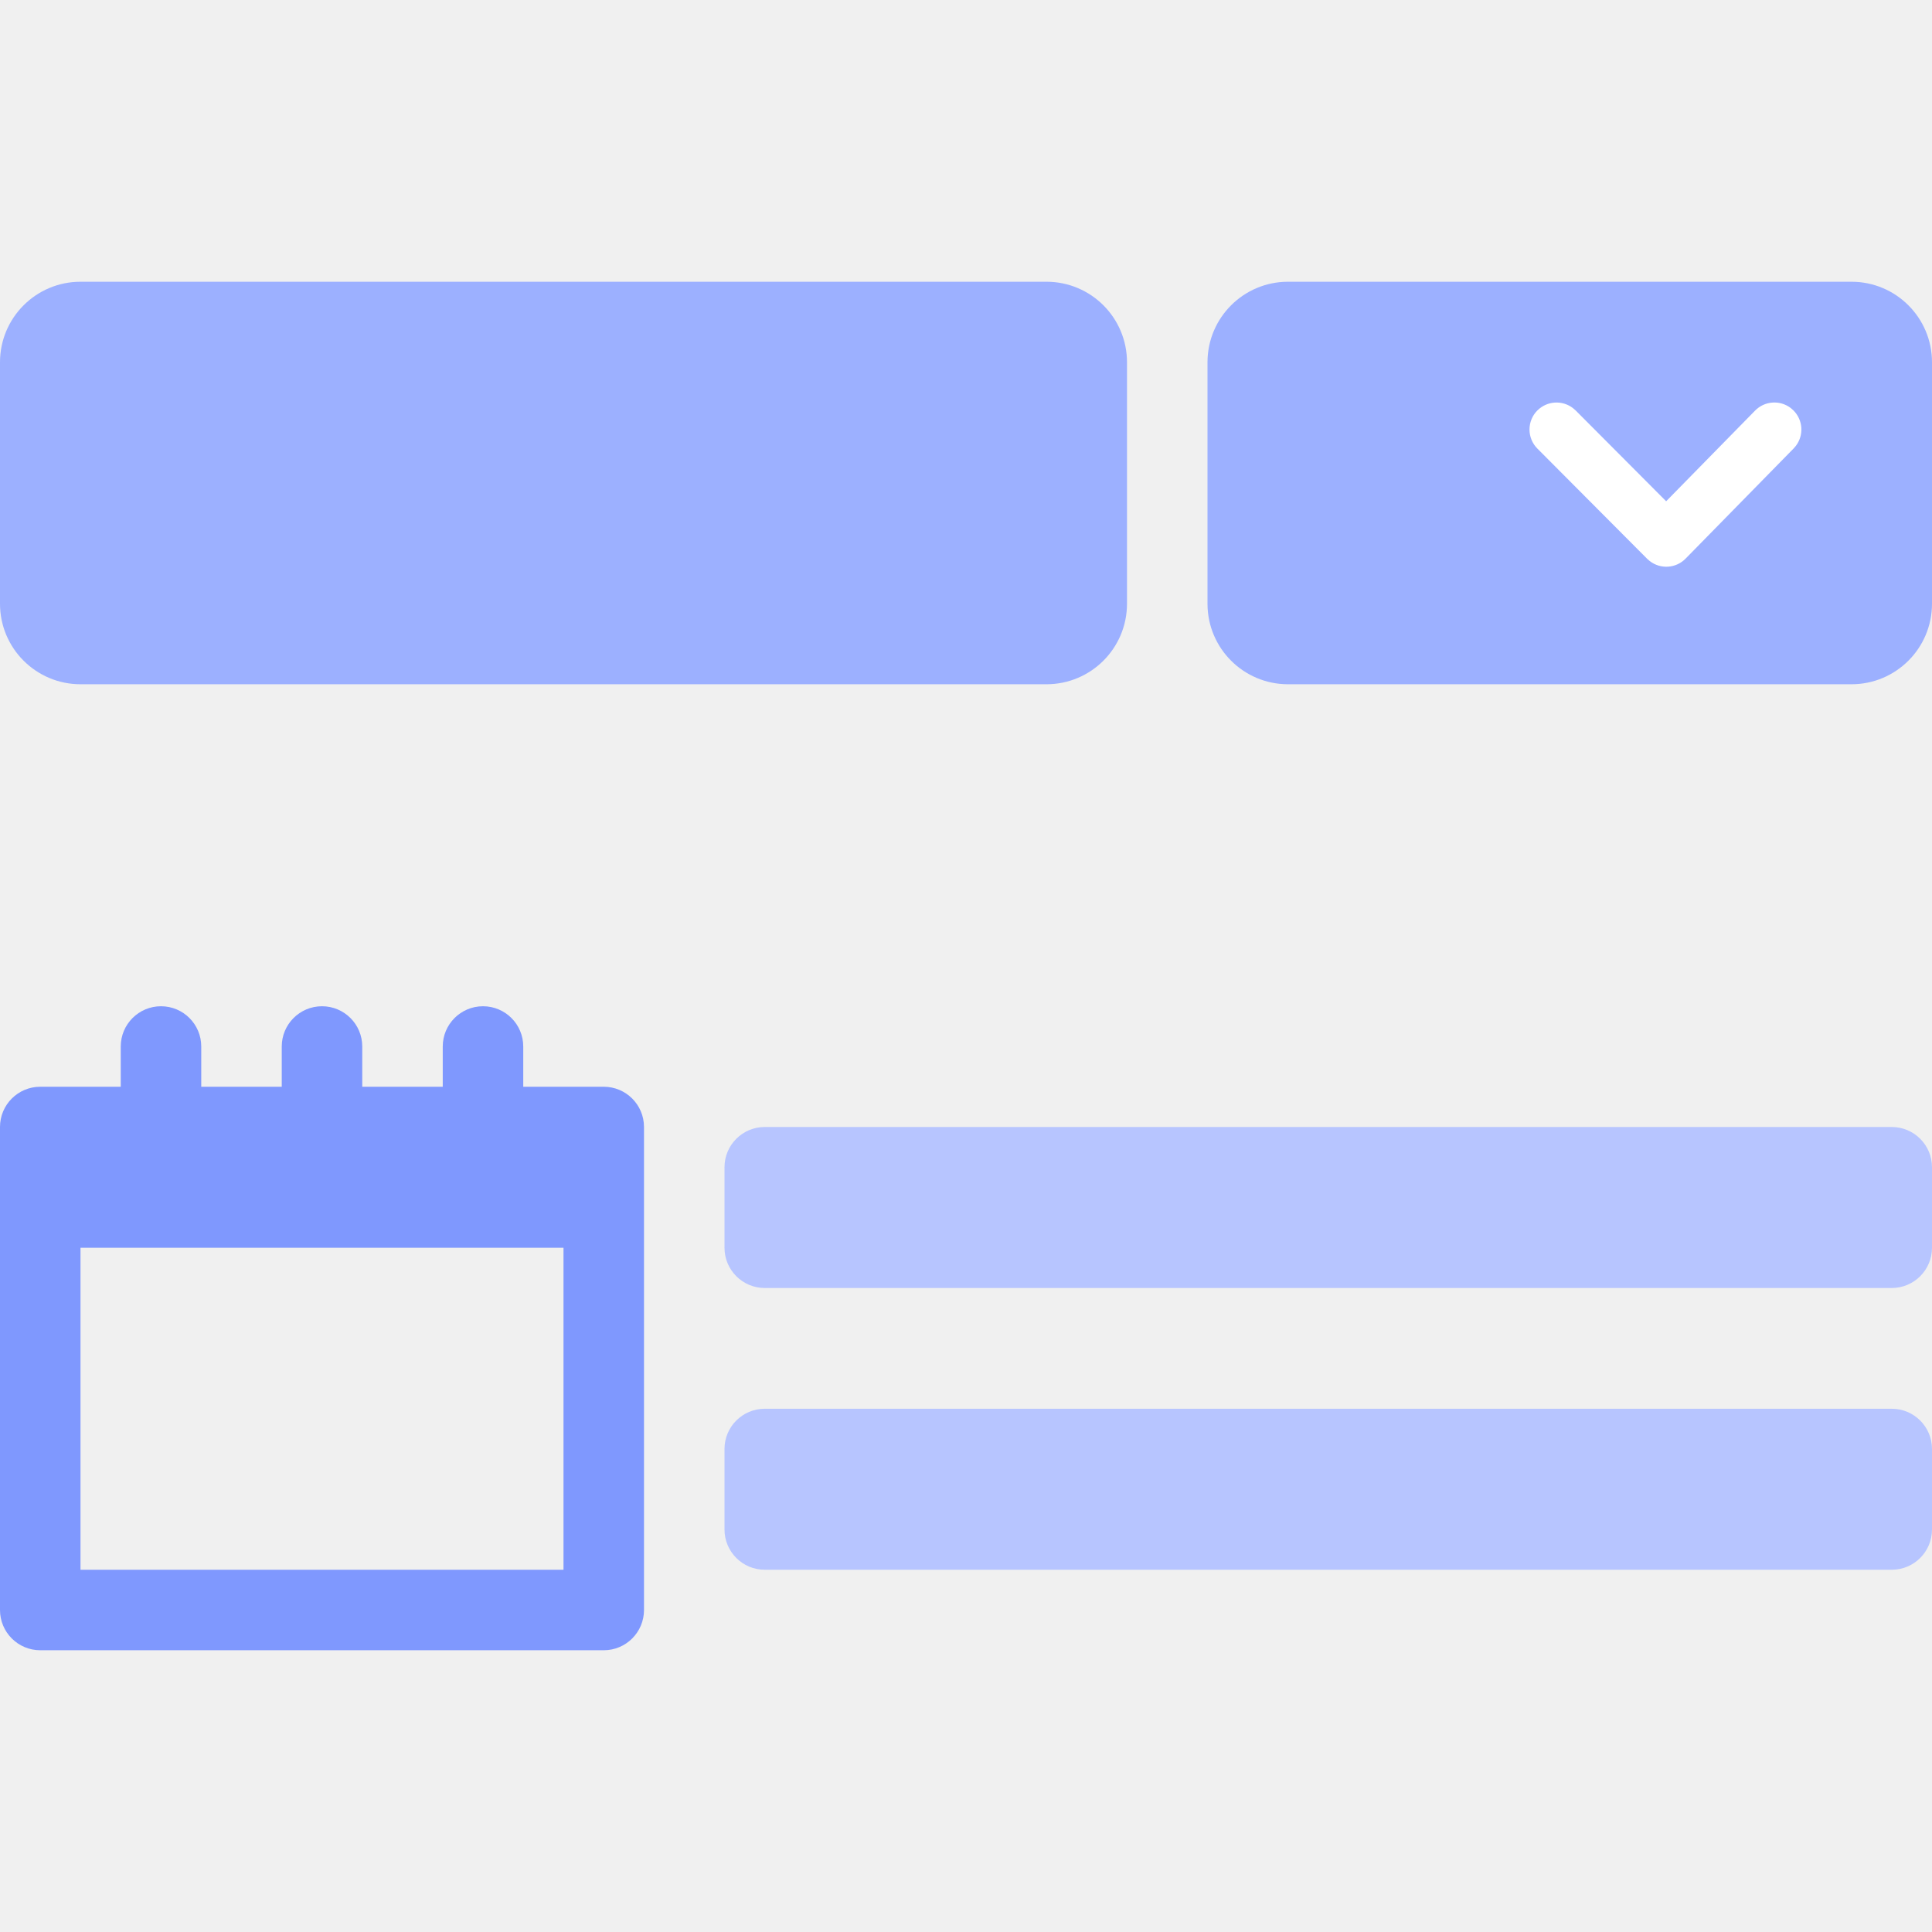
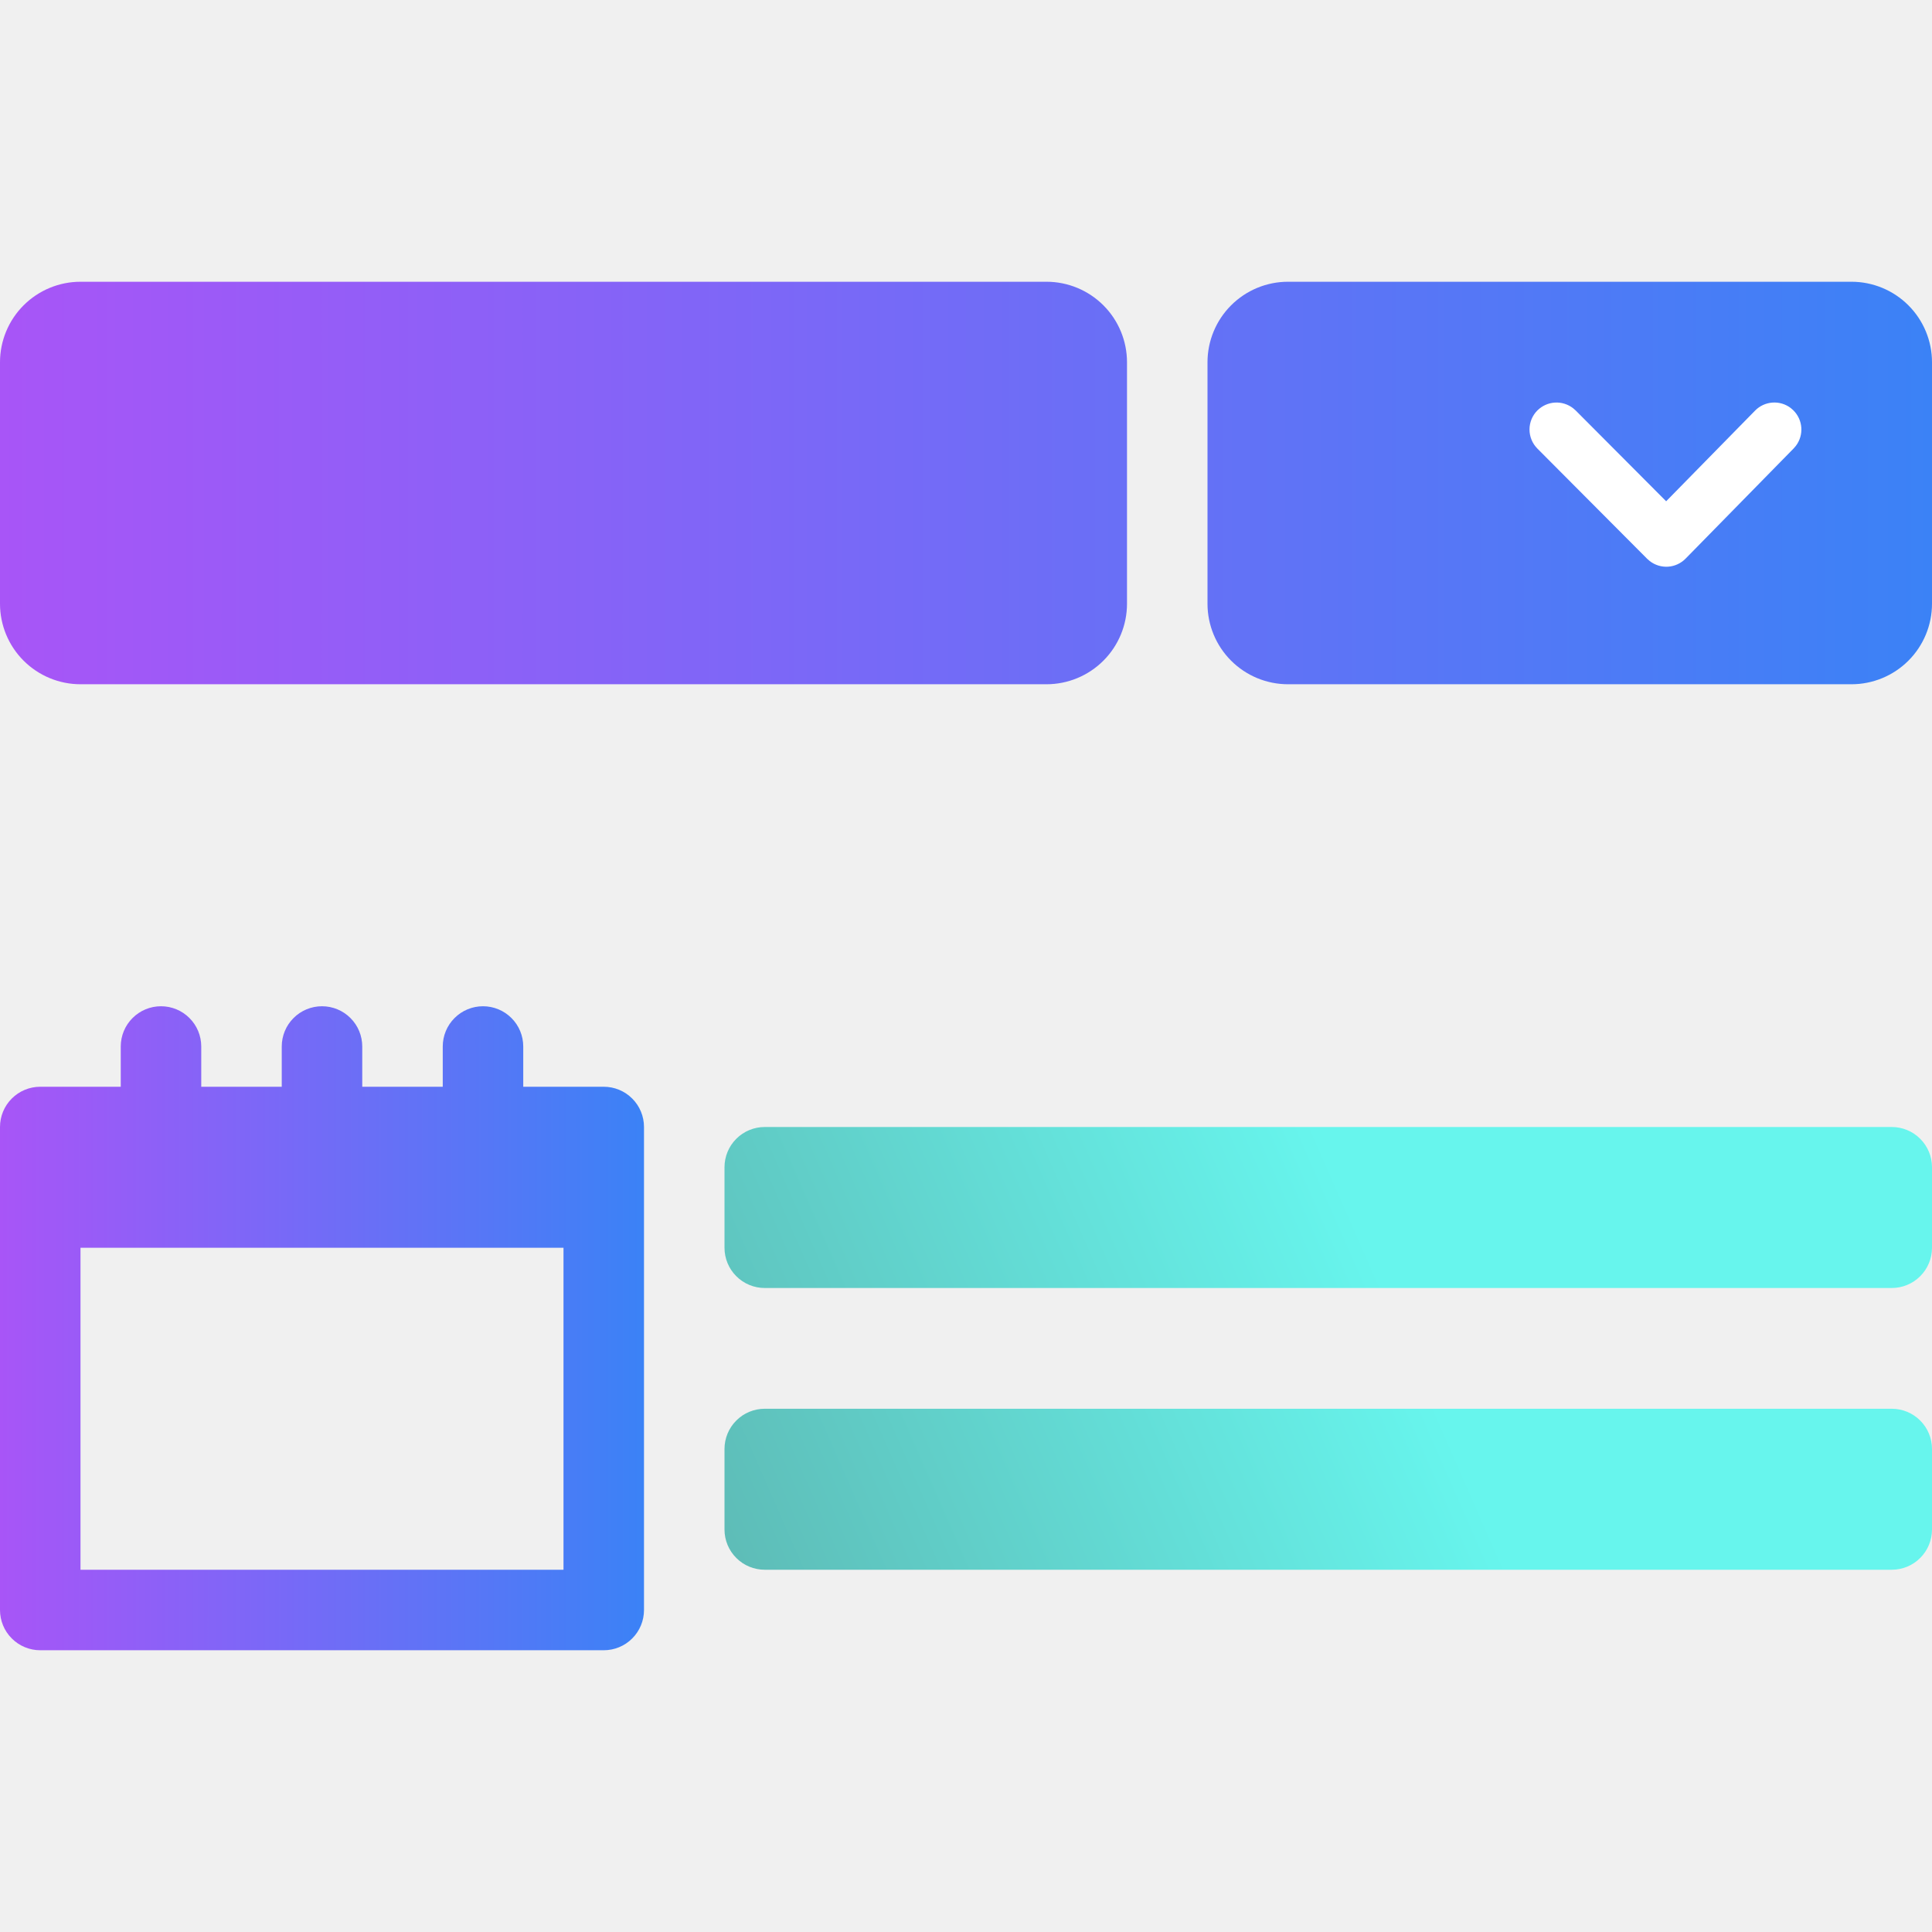
- <svg xmlns="http://www.w3.org/2000/svg" width="48" height="48" viewBox="0 0 48 48">
-   <g fill="none" fill-rule="evenodd">
-     <path d="M0 0h48v48H0z" />
-     <path d="M26 7a2 2 0 0 1 2 2v6a2 2 0 0 1-2 2H2a2 2 0 0 1-2-2V9a2 2 0 0 1 2-2h24zm20 0a2 2 0 0 1 2 2v6a2 2 0 0 1-2 2H32a2 2 0 0 1-2-2V9a2 2 0 0 1 2-2h14z" fill="#9CB0FF" />
-     <path d="M47 35a1 1 0 0 1 1 1v2a1 1 0 0 1-1 1H19a1 1 0 0 1-1-1v-2a1 1 0 0 1 1-1zm0-7a1 1 0 0 1 1 1v2a1 1 0 0 1-1 1H19a1 1 0 0 1-1-1v-2a1 1 0 0 1 1-1z" fill="#B7C5FF" />
-     <path d="M15 27h-2v-1a1 1 0 0 0-2 0v1H9v-1a1 1 0 0 0-2 0v1H5v-1a1 1 0 0 0-2 0v1H1a1 1 0 0 0-1 1v12a1 1 0 0 0 1 1h14a1 1 0 0 0 1-1V28a1 1 0 0 0-1-1zm-1 12H2v-8h12v8z" fill="#7F98FE" fill-rule="nonzero" />
-     <path d="M38.198 10.196a.671.671 0 0 1 .885-.054l.064.056 2.248 2.256 2.21-2.253a.671.671 0 0 1 .885-.064l.063.055c.245.24.267.62.065.885l-.055.064-2.685 2.738a.671.671 0 0 1-.891.06l-.064-.056-2.727-2.738a.671.671 0 0 1 .002-.95z" fill="#FFF" fill-rule="nonzero" />
+ <svg xmlns="http://www.w3.org/2000/svg" width="48" height="48" viewBox="0 0 48 48" fill="none">
+   <g clip-path="url(#clip0_3860_75974)">
+     <path fill-rule="evenodd" clip-rule="evenodd" d="M26 7C26.53 7 27.039 7.211 27.414 7.586C27.789 7.961 28 8.47 28 9V15C28 15.53 27.789 16.039 27.414 16.414C27.039 16.789 26.53 17 26 17H2C1.47 17 0.961 16.789 0.586 16.414C0.211 16.039 0 15.53 0 15V9C0 8.47 0.211 7.961 0.586 7.586C0.961 7.211 1.47 7 2 7H26ZM46 7C46.53 7 47.039 7.211 47.414 7.586C47.789 7.961 48 8.47 48 9V15C48 15.53 47.789 16.039 47.414 16.414C47.039 16.789 46.53 17 46 17H32C31.47 17 30.961 16.789 30.586 16.414C30.211 16.039 30 15.53 30 15V9C30 8.47 30.211 7.961 30.586 7.586C30.961 7.211 31.47 7 32 7H46Z" fill="url(#paint0_linear_3860_75974)" />
+     <path fill-rule="evenodd" clip-rule="evenodd" d="M47 35C47.265 35 47.52 35.105 47.707 35.293C47.895 35.48 48 35.735 48 36V38C48 38.265 47.895 38.52 47.707 38.707C47.52 38.895 47.265 39 47 39H19C18.735 39 18.48 38.895 18.293 38.707C18.105 38.52 18 38.265 18 38V36C18 35.735 18.105 35.48 18.293 35.293C18.48 35.105 18.735 35 19 35H47ZM47 28C47.265 28 47.52 28.105 47.707 28.293C47.895 28.48 48 28.735 48 29V31C48 31.265 47.895 31.52 47.707 31.707C47.52 31.895 47.265 32 47 32H19C18.735 32 18.48 31.895 18.293 31.707C18.105 31.52 18 31.265 18 31V29C18 28.735 18.105 28.48 18.293 28.293C18.48 28.105 18.735 28 19 28H47Z" fill="url(#paint1_linear_3860_75974)" />
+     <path d="M15 27H13V26C13 25.735 12.895 25.48 12.707 25.293C12.52 25.105 12.265 25 12 25C11.735 25 11.48 25.105 11.293 25.293C11.105 25.48 11 25.735 11 26V27H9V26C9 25.735 8.895 25.48 8.707 25.293C8.52 25.105 8.265 25 8 25C7.735 25 7.48 25.105 7.293 25.293C7.105 25.48 7 25.735 7 26V27H5V26C5 25.735 4.895 25.48 4.707 25.293C4.52 25.105 4.265 25 4 25C3.735 25 3.48 25.105 3.293 25.293C3.105 25.48 3 25.735 3 26V27H1C0.735 27 0.48 27.105 0.293 27.293C0.105 27.48 0 27.735 0 28L0 40C0 40.265 0.105 40.52 0.293 40.707C0.48 40.895 0.735 41 1 41H15C15.265 41 15.52 40.895 15.707 40.707C15.895 40.52 16 40.265 16 40V28C16 27.735 15.895 27.48 15.707 27.293C15.52 27.105 15.265 27 15 27ZM14 39H2V31H14V39Z" fill="url(#paint2_linear_3860_75974)" />
+     <path d="M38.198 10.196C38.314 10.081 38.468 10.012 38.63 10.002C38.793 9.992 38.954 10.042 39.083 10.142L39.147 10.198L41.395 12.454L43.605 10.201C43.719 10.084 43.873 10.014 44.035 10.002C44.198 9.99 44.36 10.038 44.49 10.137L44.553 10.192C44.798 10.432 44.82 10.812 44.618 11.077L44.563 11.141L41.878 13.879C41.763 13.996 41.608 14.068 41.444 14.079C41.28 14.09 41.117 14.04 40.987 13.939L40.923 13.883L38.196 11.145C38.134 11.082 38.084 11.008 38.051 10.927C38.017 10.845 38 10.758 38 10.669C38 10.581 38.018 10.494 38.052 10.412C38.086 10.331 38.136 10.257 38.198 10.195V10.196Z" fill="white" />
  </g>
+   <defs>
+     <linearGradient id="paint0_linear_3860_75974" x1="-8.08028e-08" y1="12.048" x2="48" y2="12.048" gradientUnits="userSpaceOnUse">
+       <stop stop-color="#A855F7" />
+       <stop offset="1" stop-color="#3B82F6" />
+     </linearGradient>
+     <linearGradient id="paint1_linear_3860_75974" x1="7.68" y1="50.894" x2="45.56" y2="34.282" gradientUnits="userSpaceOnUse">
+       <stop stop-color="#568E8B" />
+       <stop offset="0.776" stop-color="#67F5ED" />
+     </linearGradient>
+     <linearGradient id="paint2_linear_3860_75974" x1="-2.69343e-08" y1="33.076" x2="16" y2="33.076" gradientUnits="userSpaceOnUse">
+       <stop stop-color="#A855F7" />
+       <stop offset="1" stop-color="#3B82F6" />
+     </linearGradient>
+     <clipPath id="clip0_3860_75974">
+       <rect width="48" height="48" fill="white" />
+     </clipPath>
+   </defs>
</svg>
